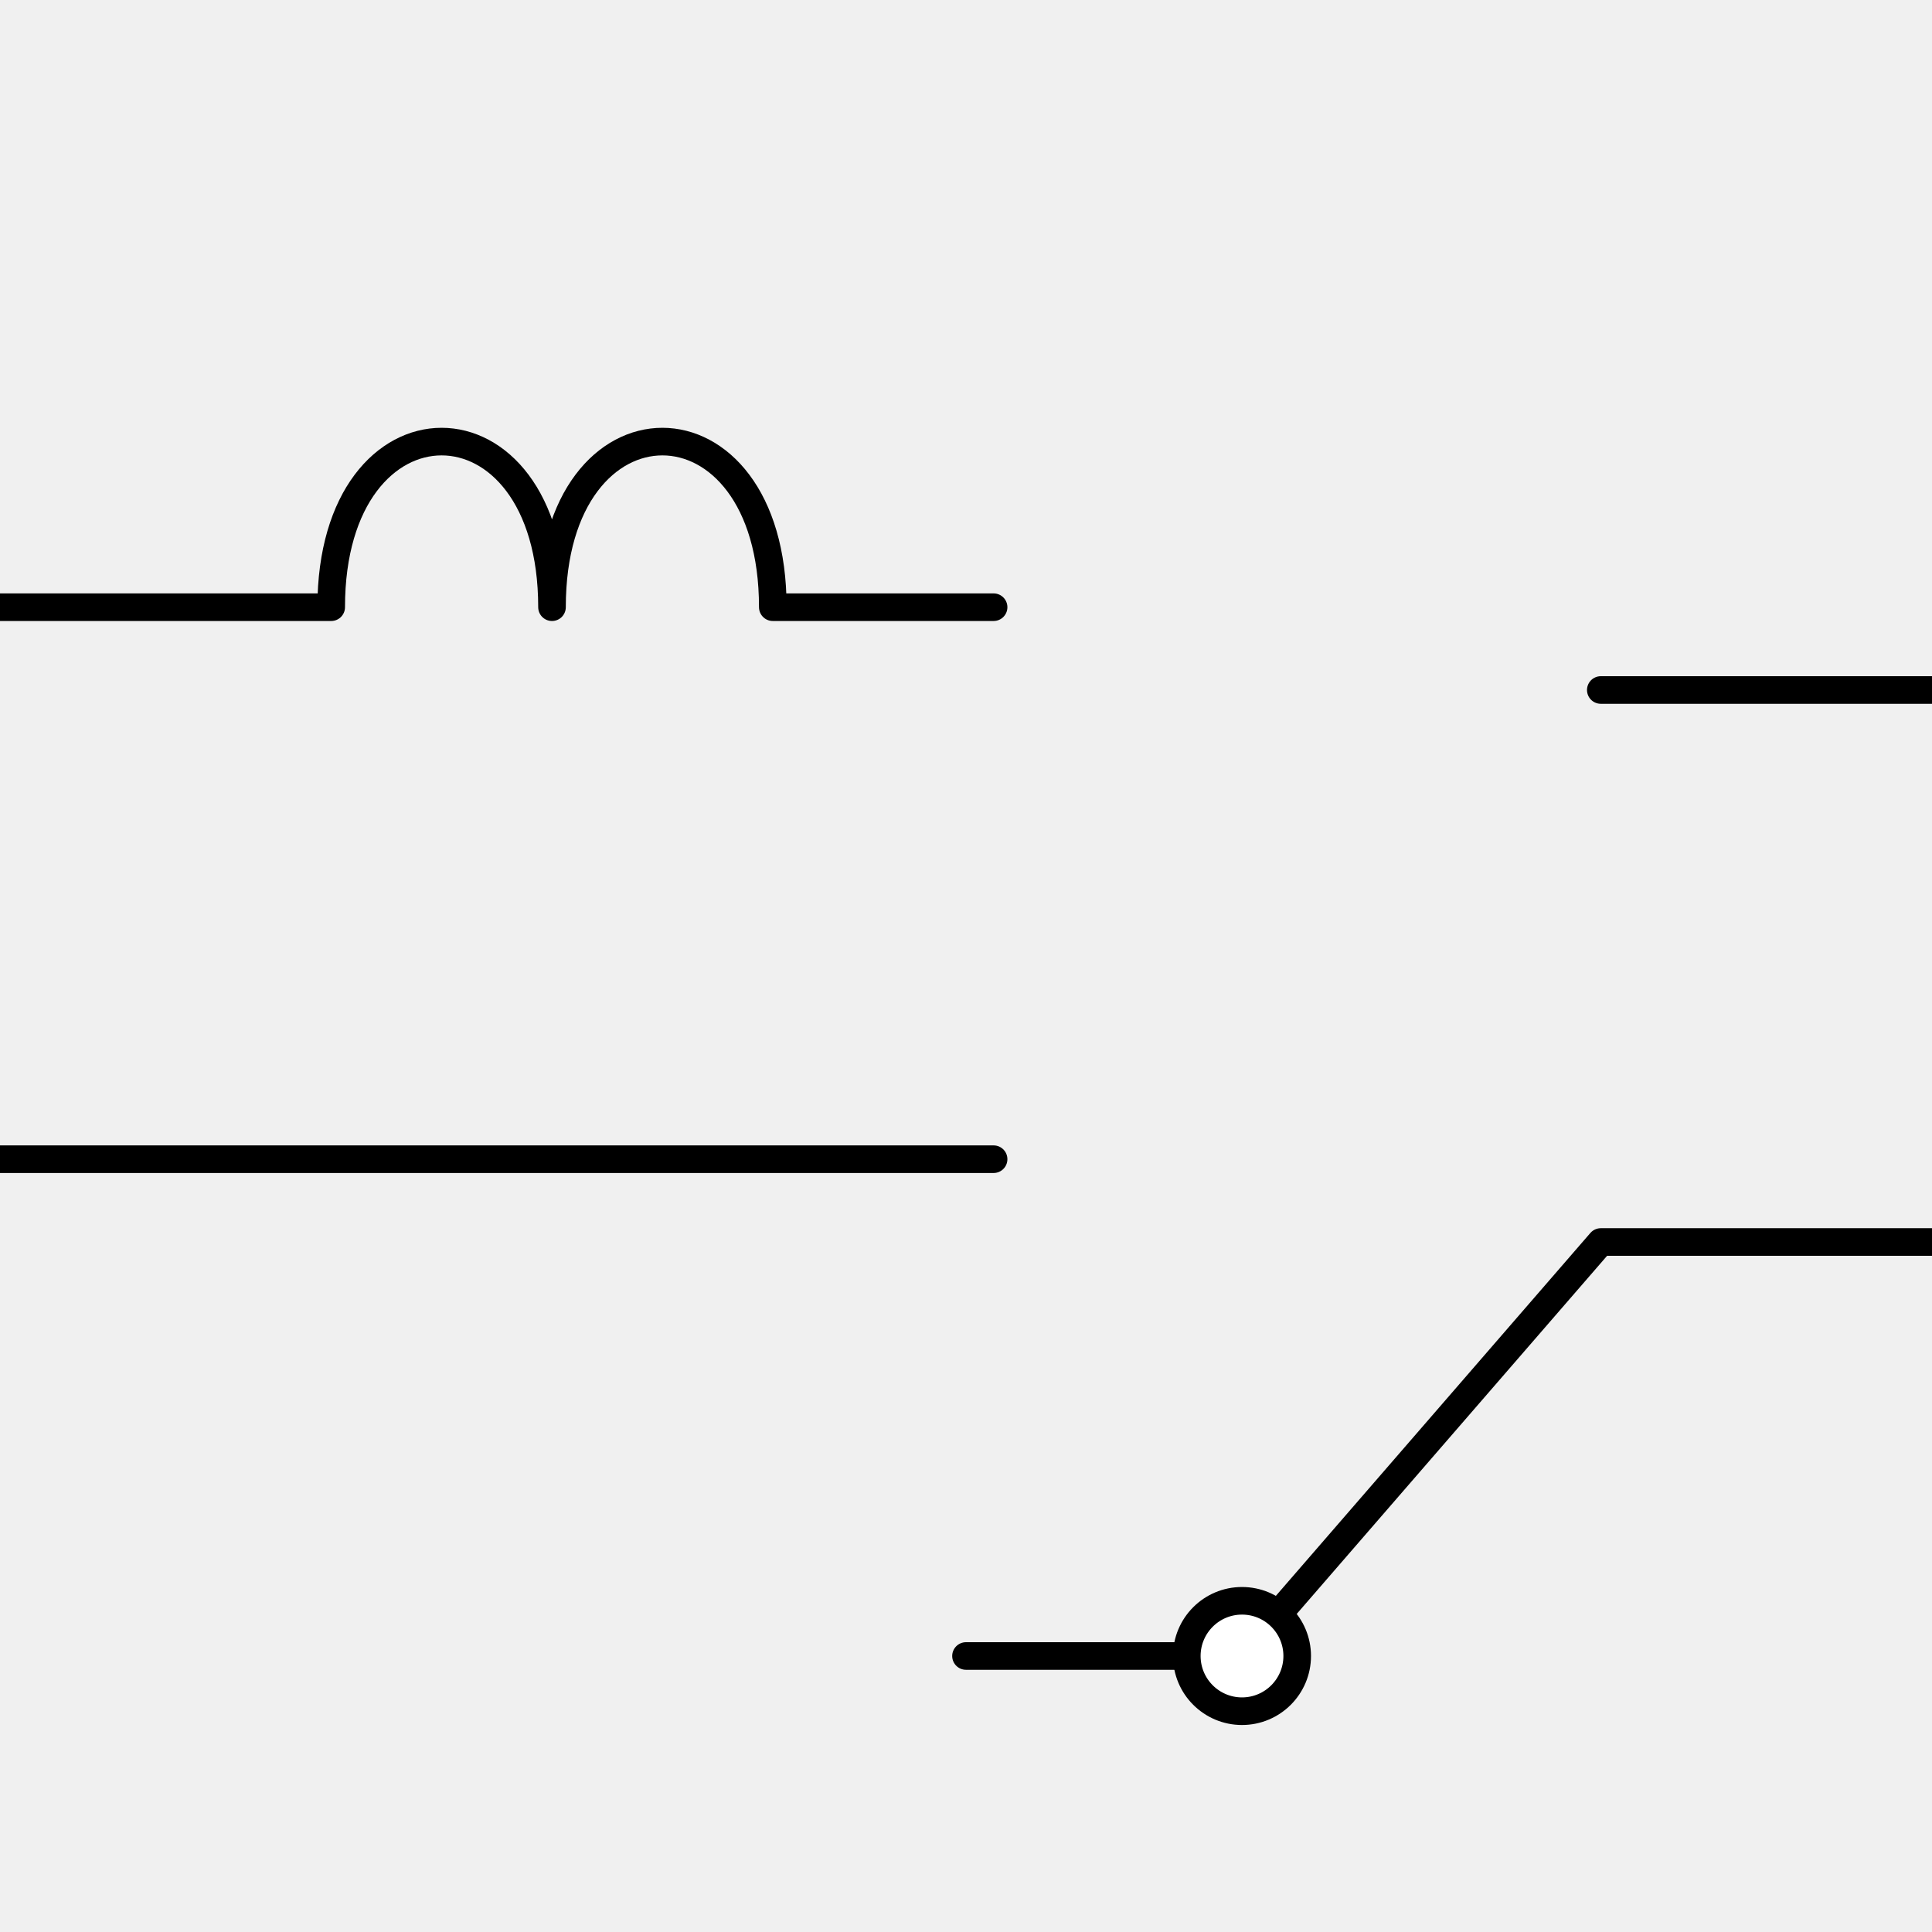
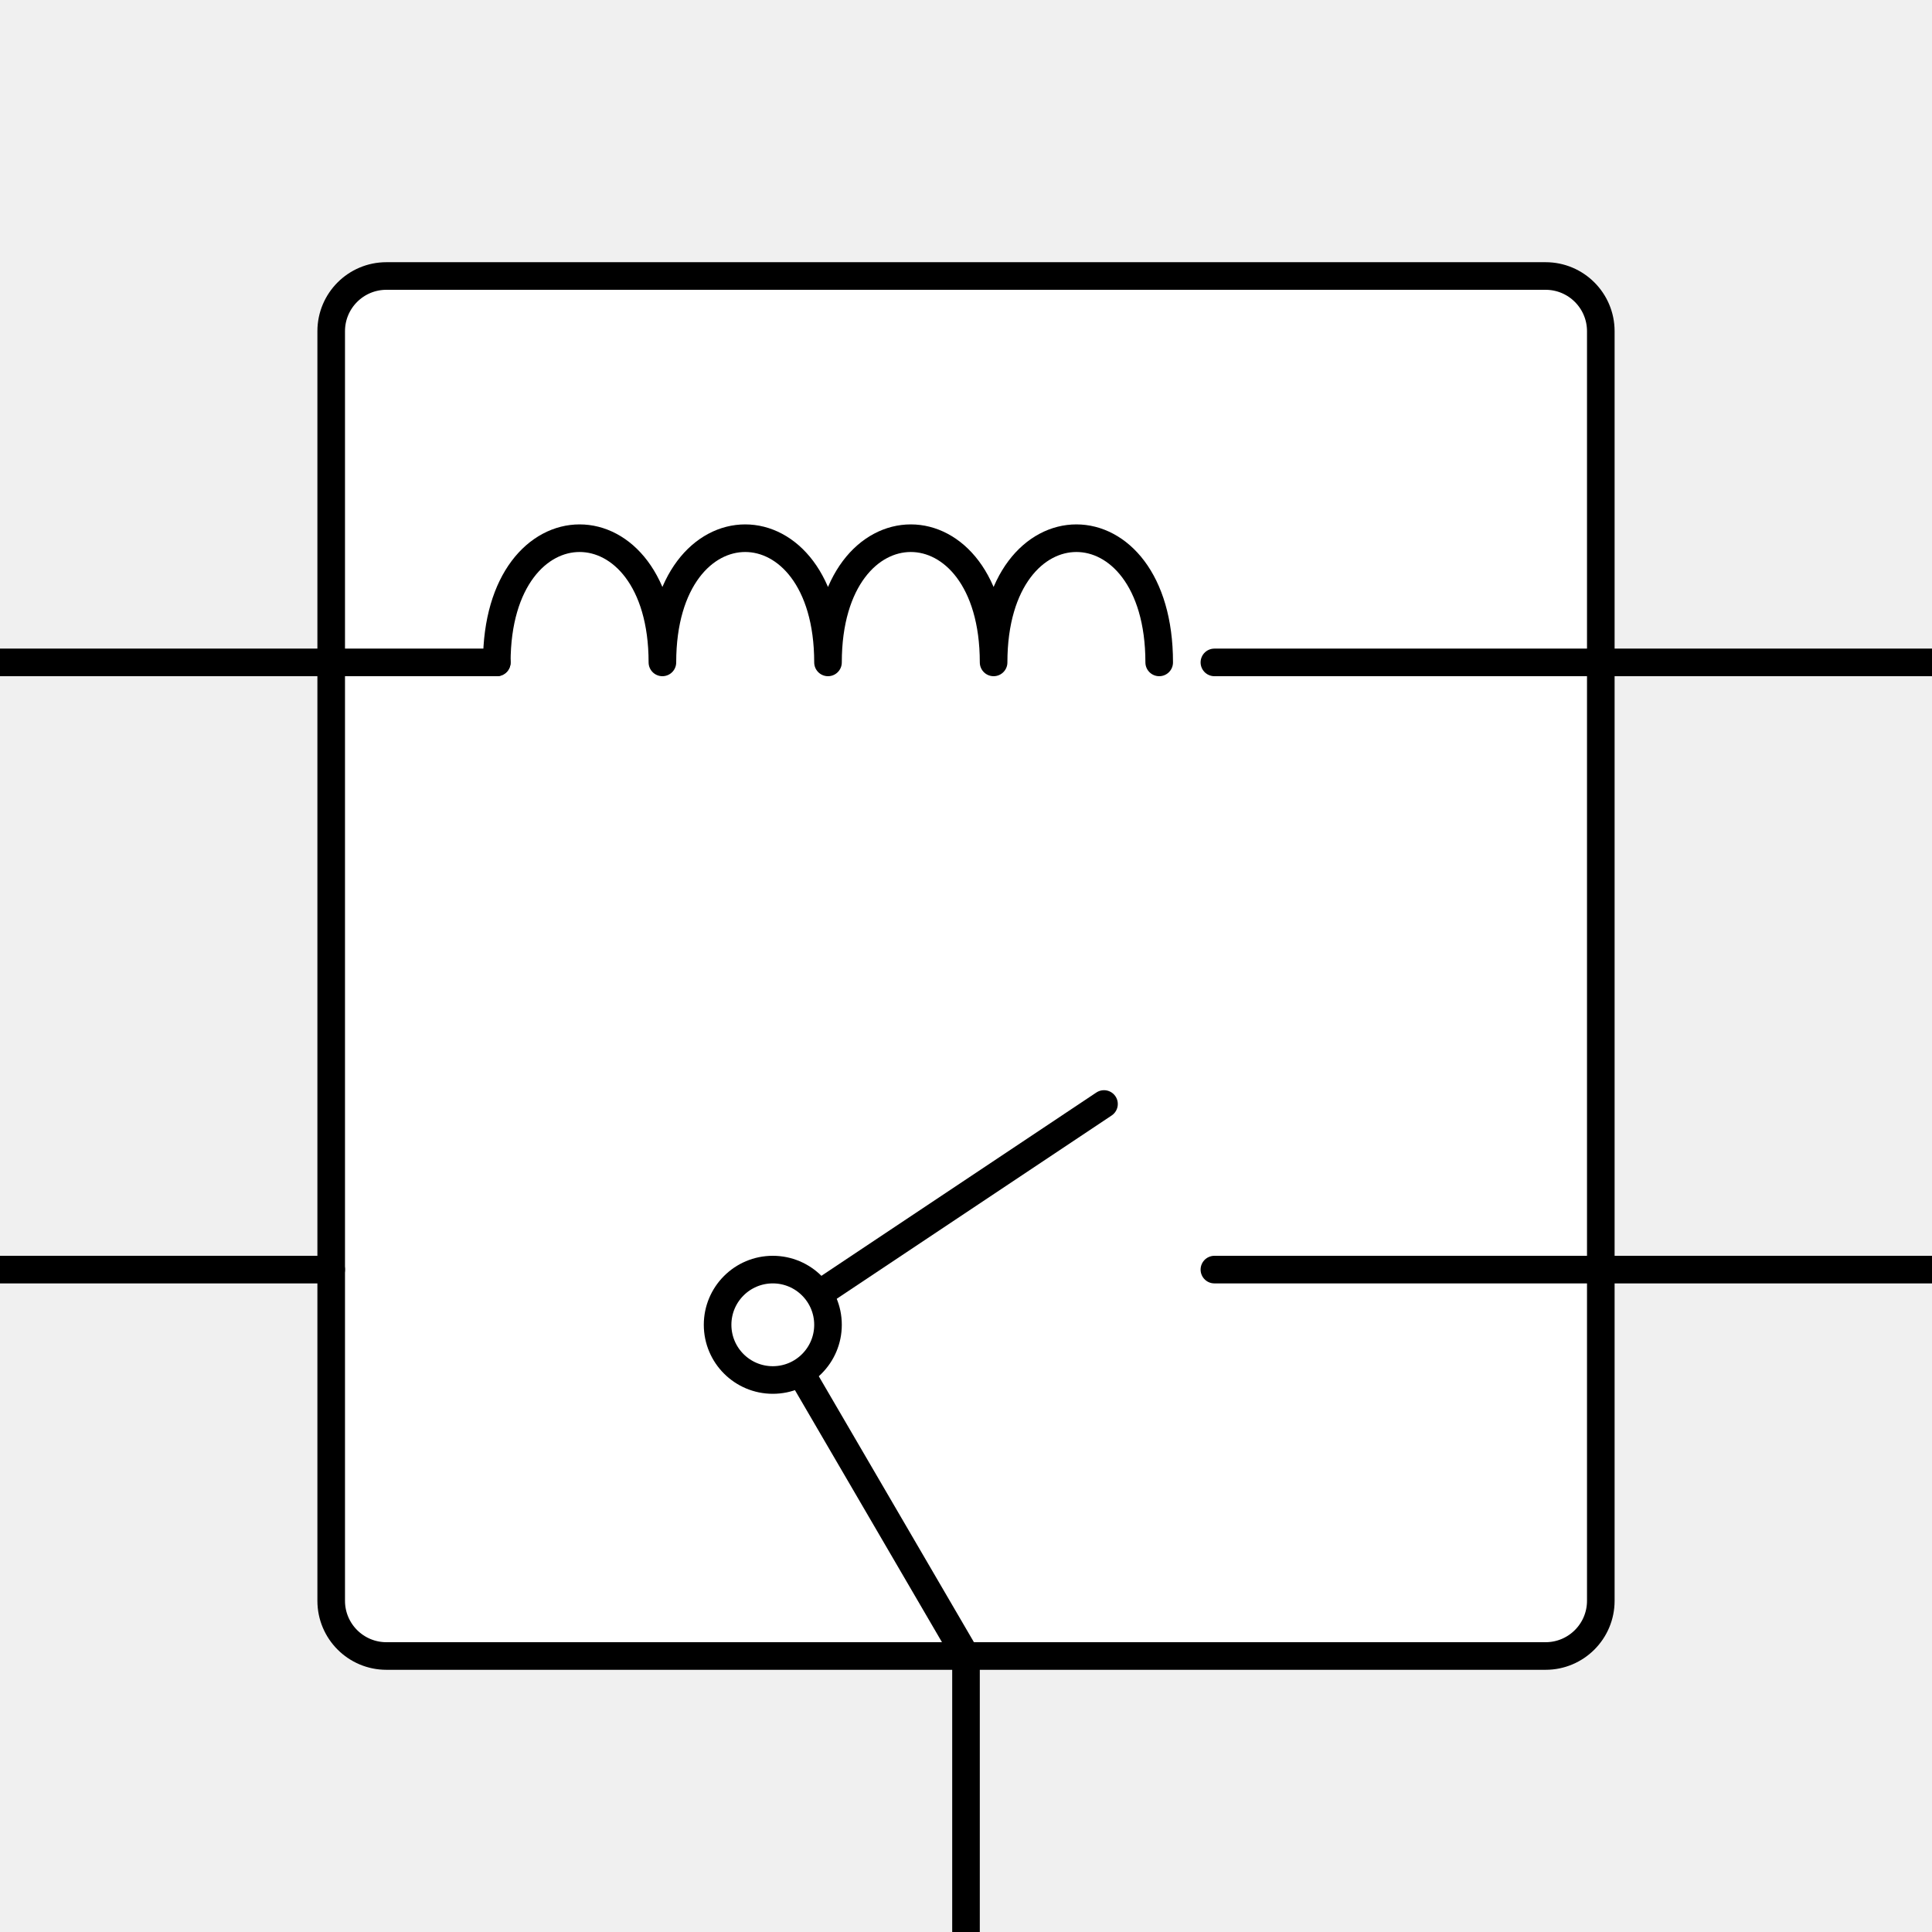
<svg xmlns="http://www.w3.org/2000/svg" width="70" height="70" id="svg4490" version="1.0">
  <defs id="defs4492" />
  <g id="layer1">
-     <path id="coil" d="M 0,22 H 12 C 12,14 20,14 20,22 C 20,14 28,14 28,22 H 36" style="fill:none;stroke:#000000;stroke-width:1;stroke-linecap:round;stroke-linejoin:round;stroke-opacity:1" />
-     <path id="coil-return" d="M 0,42 H 36" style="fill:none;stroke:#000000;stroke-width:1;stroke-linecap:round;stroke-linejoin:round;stroke-opacity:1" />
-     <path id="contacts" d="M 35,60 H 45 M 45,60 L 58,45 M 58,45 H 70 M 58,25 H 70" style="fill:none;stroke:#000000;stroke-width:1;stroke-linecap:round;stroke-linejoin:round;stroke-opacity:1" />
-     <circle id="common" cx="45" cy="60" r="2" style="fill:#ffffff;stroke:#000000;stroke-width:1;stroke-opacity:1" />
+     <rect id="body" x="12" y="10" width="46" height="50" rx="2" ry="2" style="fill:#ffffff;stroke:#000000;stroke-width:1;stroke-linecap:round;stroke-linejoin:round;stroke-opacity:1" />
+     <path id="coil" d="M 18,24 C 18,18 24,18 24,24 C 24,18 30,18 30,24 C 30,18 36,18 36,24 C 36,18 42,18 42,24" style="fill:none;stroke:#000000;stroke-width:1;stroke-linecap:round;stroke-linejoin:round;stroke-opacity:1" />
+     <path id="coil-pins" d="M 0,24 H 18 M 0,46 H 12" style="fill:none;stroke:#000000;stroke-width:1;stroke-linecap:round;stroke-linejoin:round;stroke-opacity:1" />
+     <path id="contact-common" d="M 28,48 L 40,40 M 28,48 L 35,60 V 70" style="fill:none;stroke:#000000;stroke-width:1;stroke-linecap:round;stroke-linejoin:round;stroke-opacity:1" />
+     <path id="contacts" d="M 44,24 H 70 M 44,46 H 70" style="fill:none;stroke:#000000;stroke-width:1;stroke-linecap:round;stroke-linejoin:round;stroke-opacity:1" />
+     <circle id="common" cx="28" cy="48" r="2" style="fill:#ffffff;stroke:#000000;stroke-width:1;stroke-opacity:1" />
  </g>
</svg>
